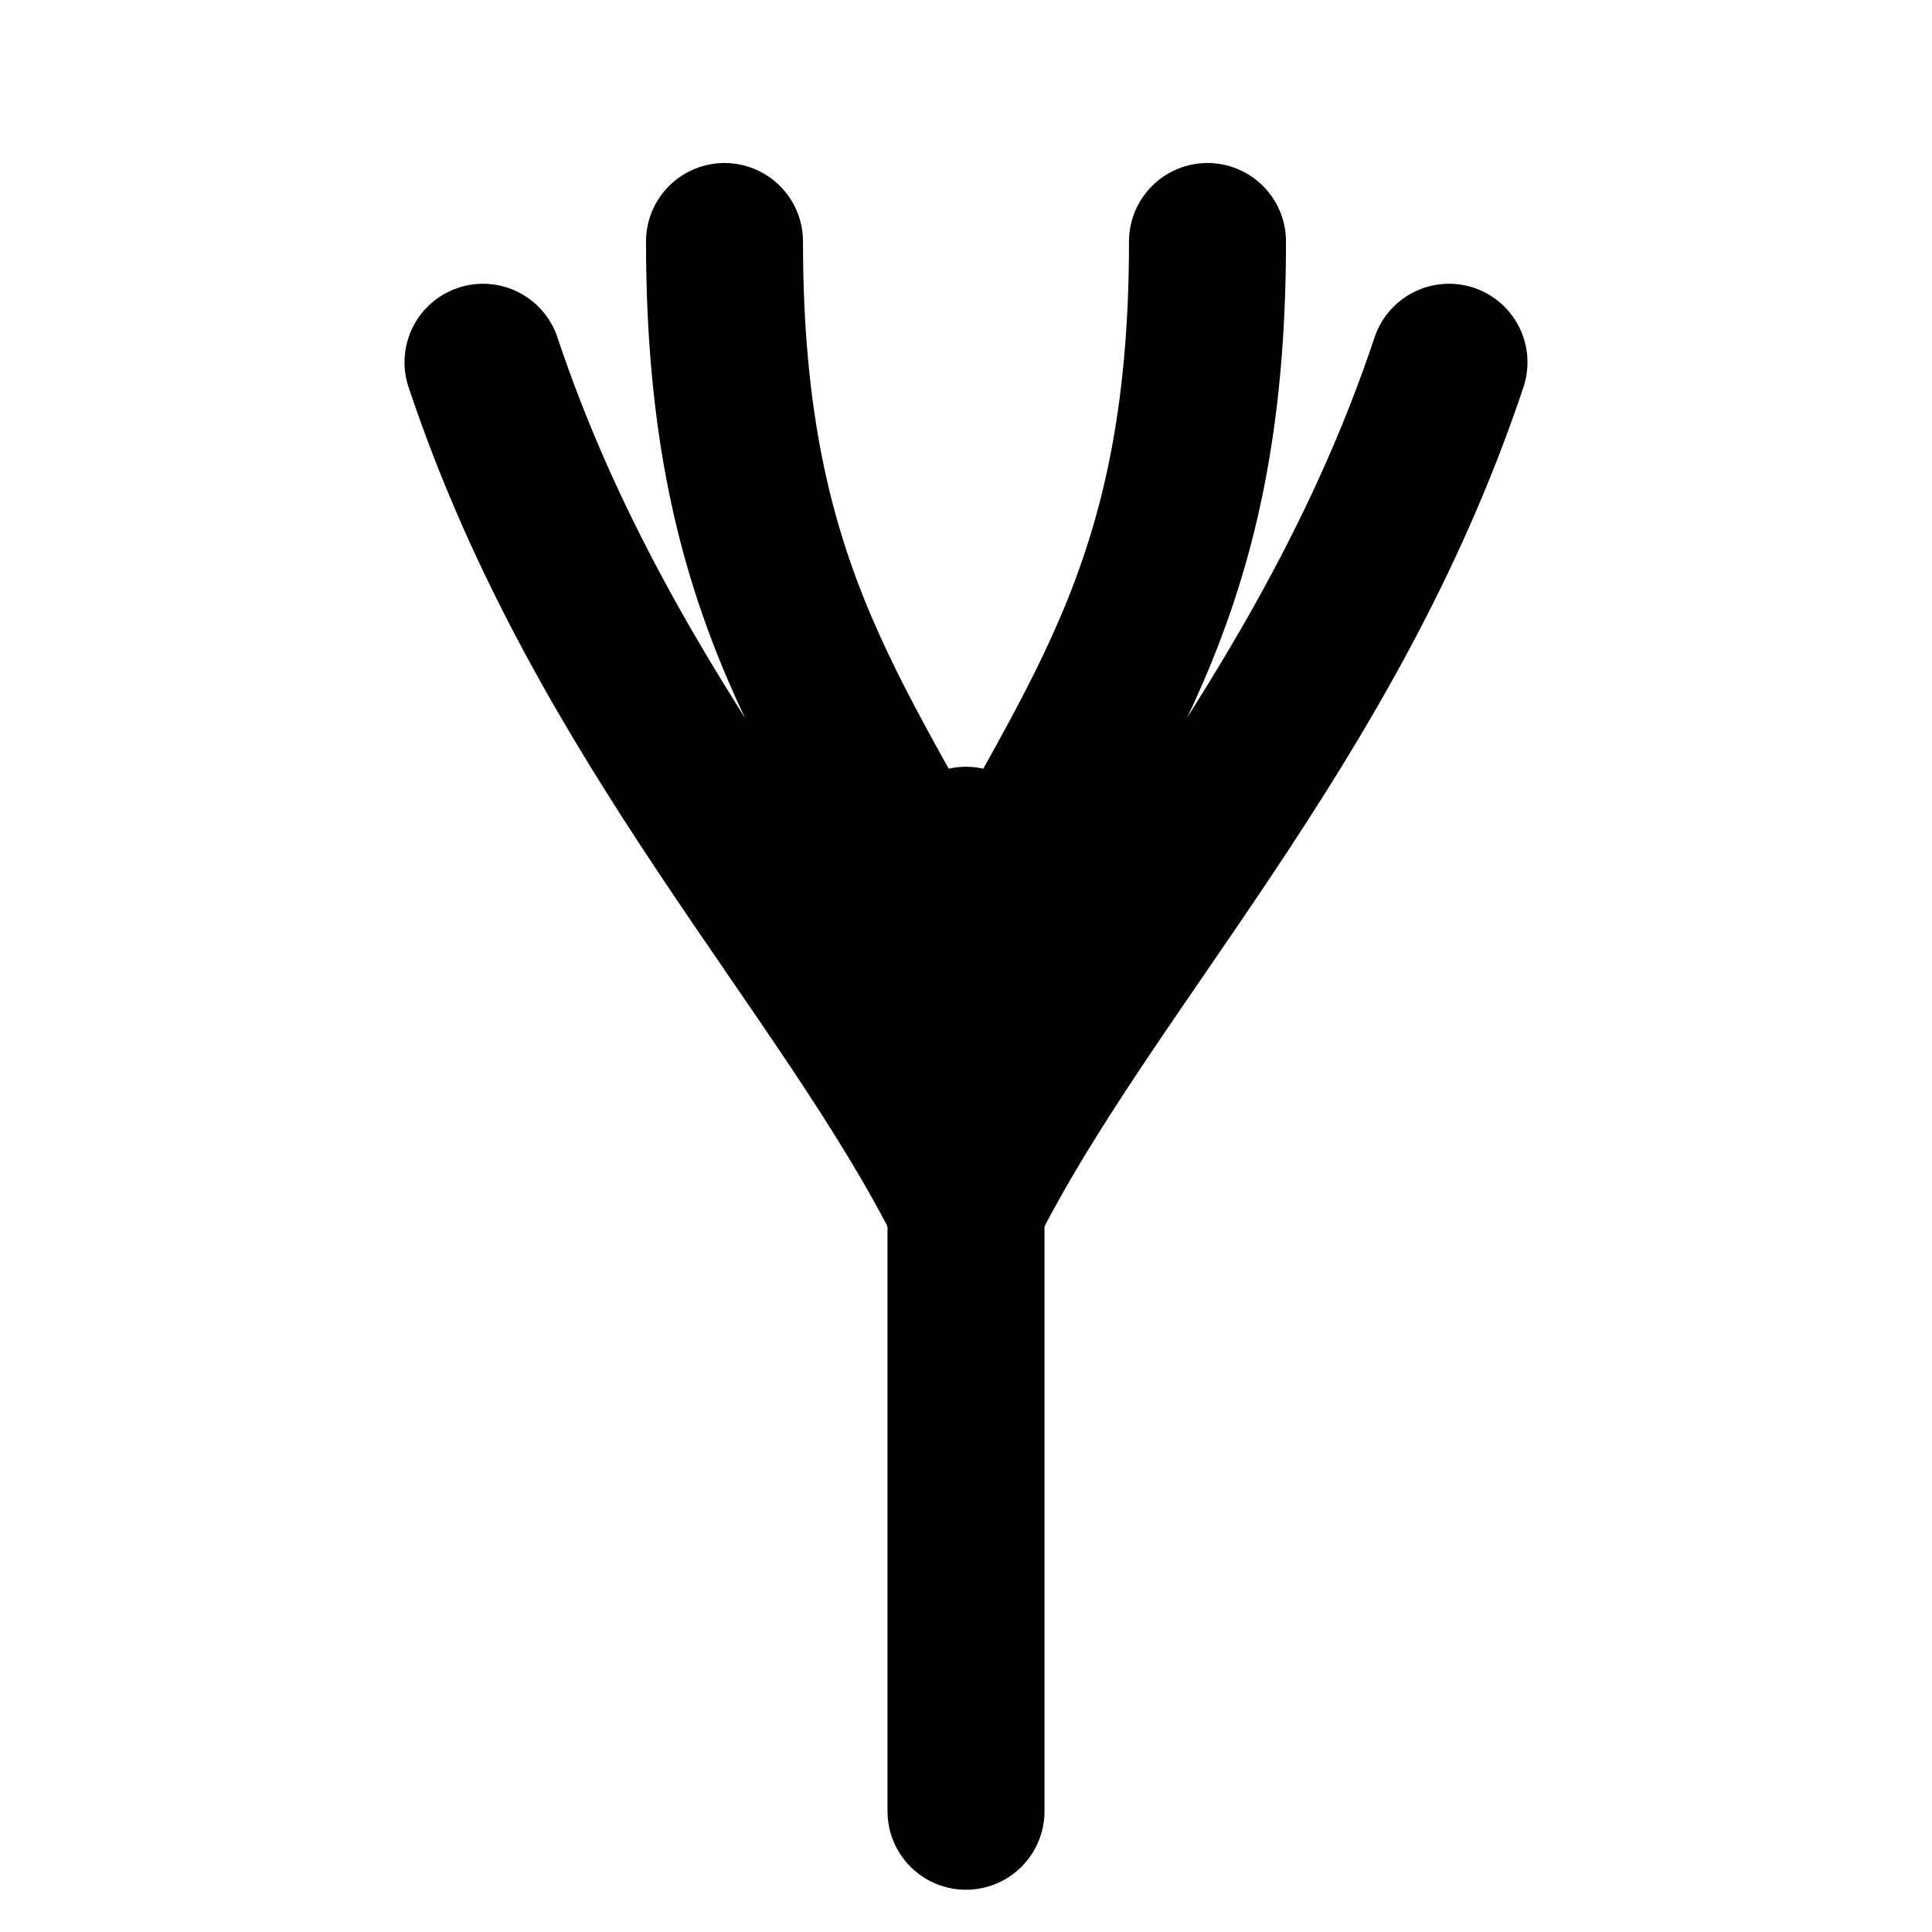
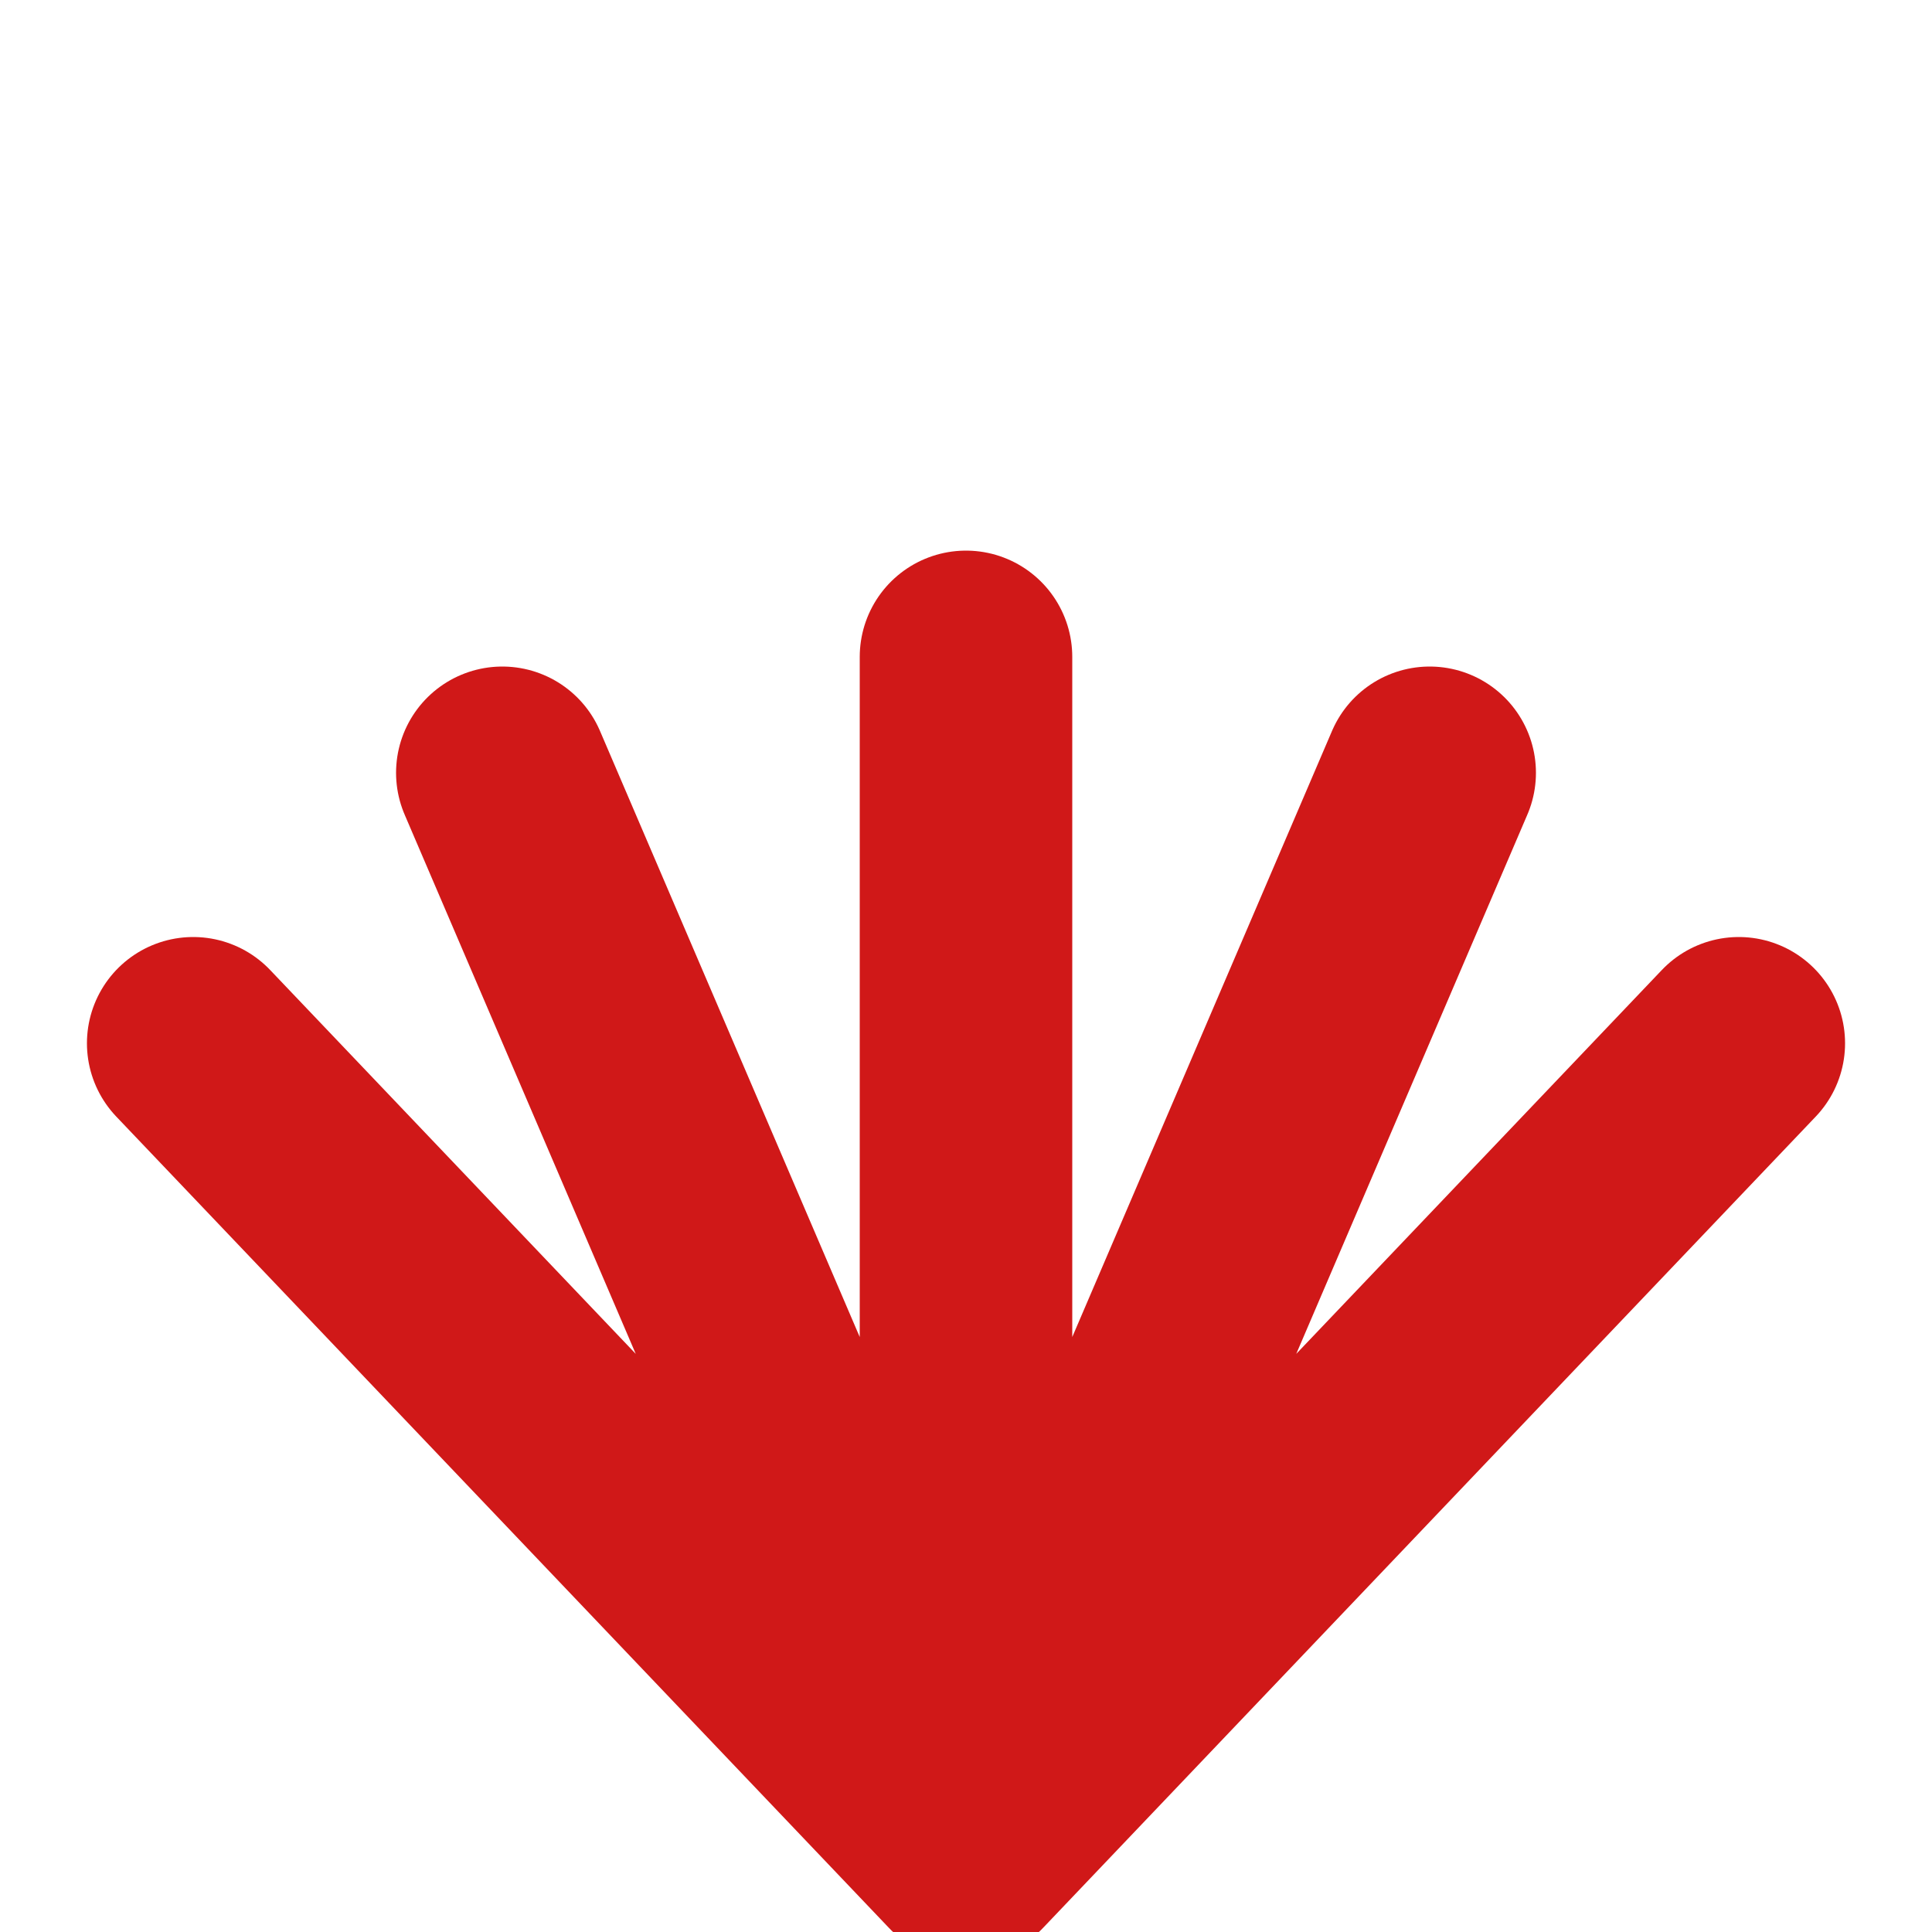
- <svg xmlns="http://www.w3.org/2000/svg" viewBox="0 0 16 16" width="16" height="16">
-   <g fill="none" stroke="#000000" stroke-width="1.3" stroke-linecap="round">
-     <path d="M 8 15 L 8 7" />
-     <path d="M 8 10 C 7 8 5 6 4 3" />
-     <path d="M 8 10 C 9 8 11 6 12 3" />
-     <path d="M 8 8 C 7 6 6 5 6 2" />
-     <path d="M 8 8 C 9 6 10 5 10 2" />
+ <svg xmlns="http://www.w3.org/2000/svg" viewBox="0 0 100 100" width="100" height="100">
+   <g fill="none" stroke="#D01818" stroke-width="11" stroke-linecap="round">
+     <path d="M50 96 L50 34 M50 96 L26 40 M50 96 L10 54 M50 96 L74 40 M50 96 L90 54" />
  </g>
</svg>
